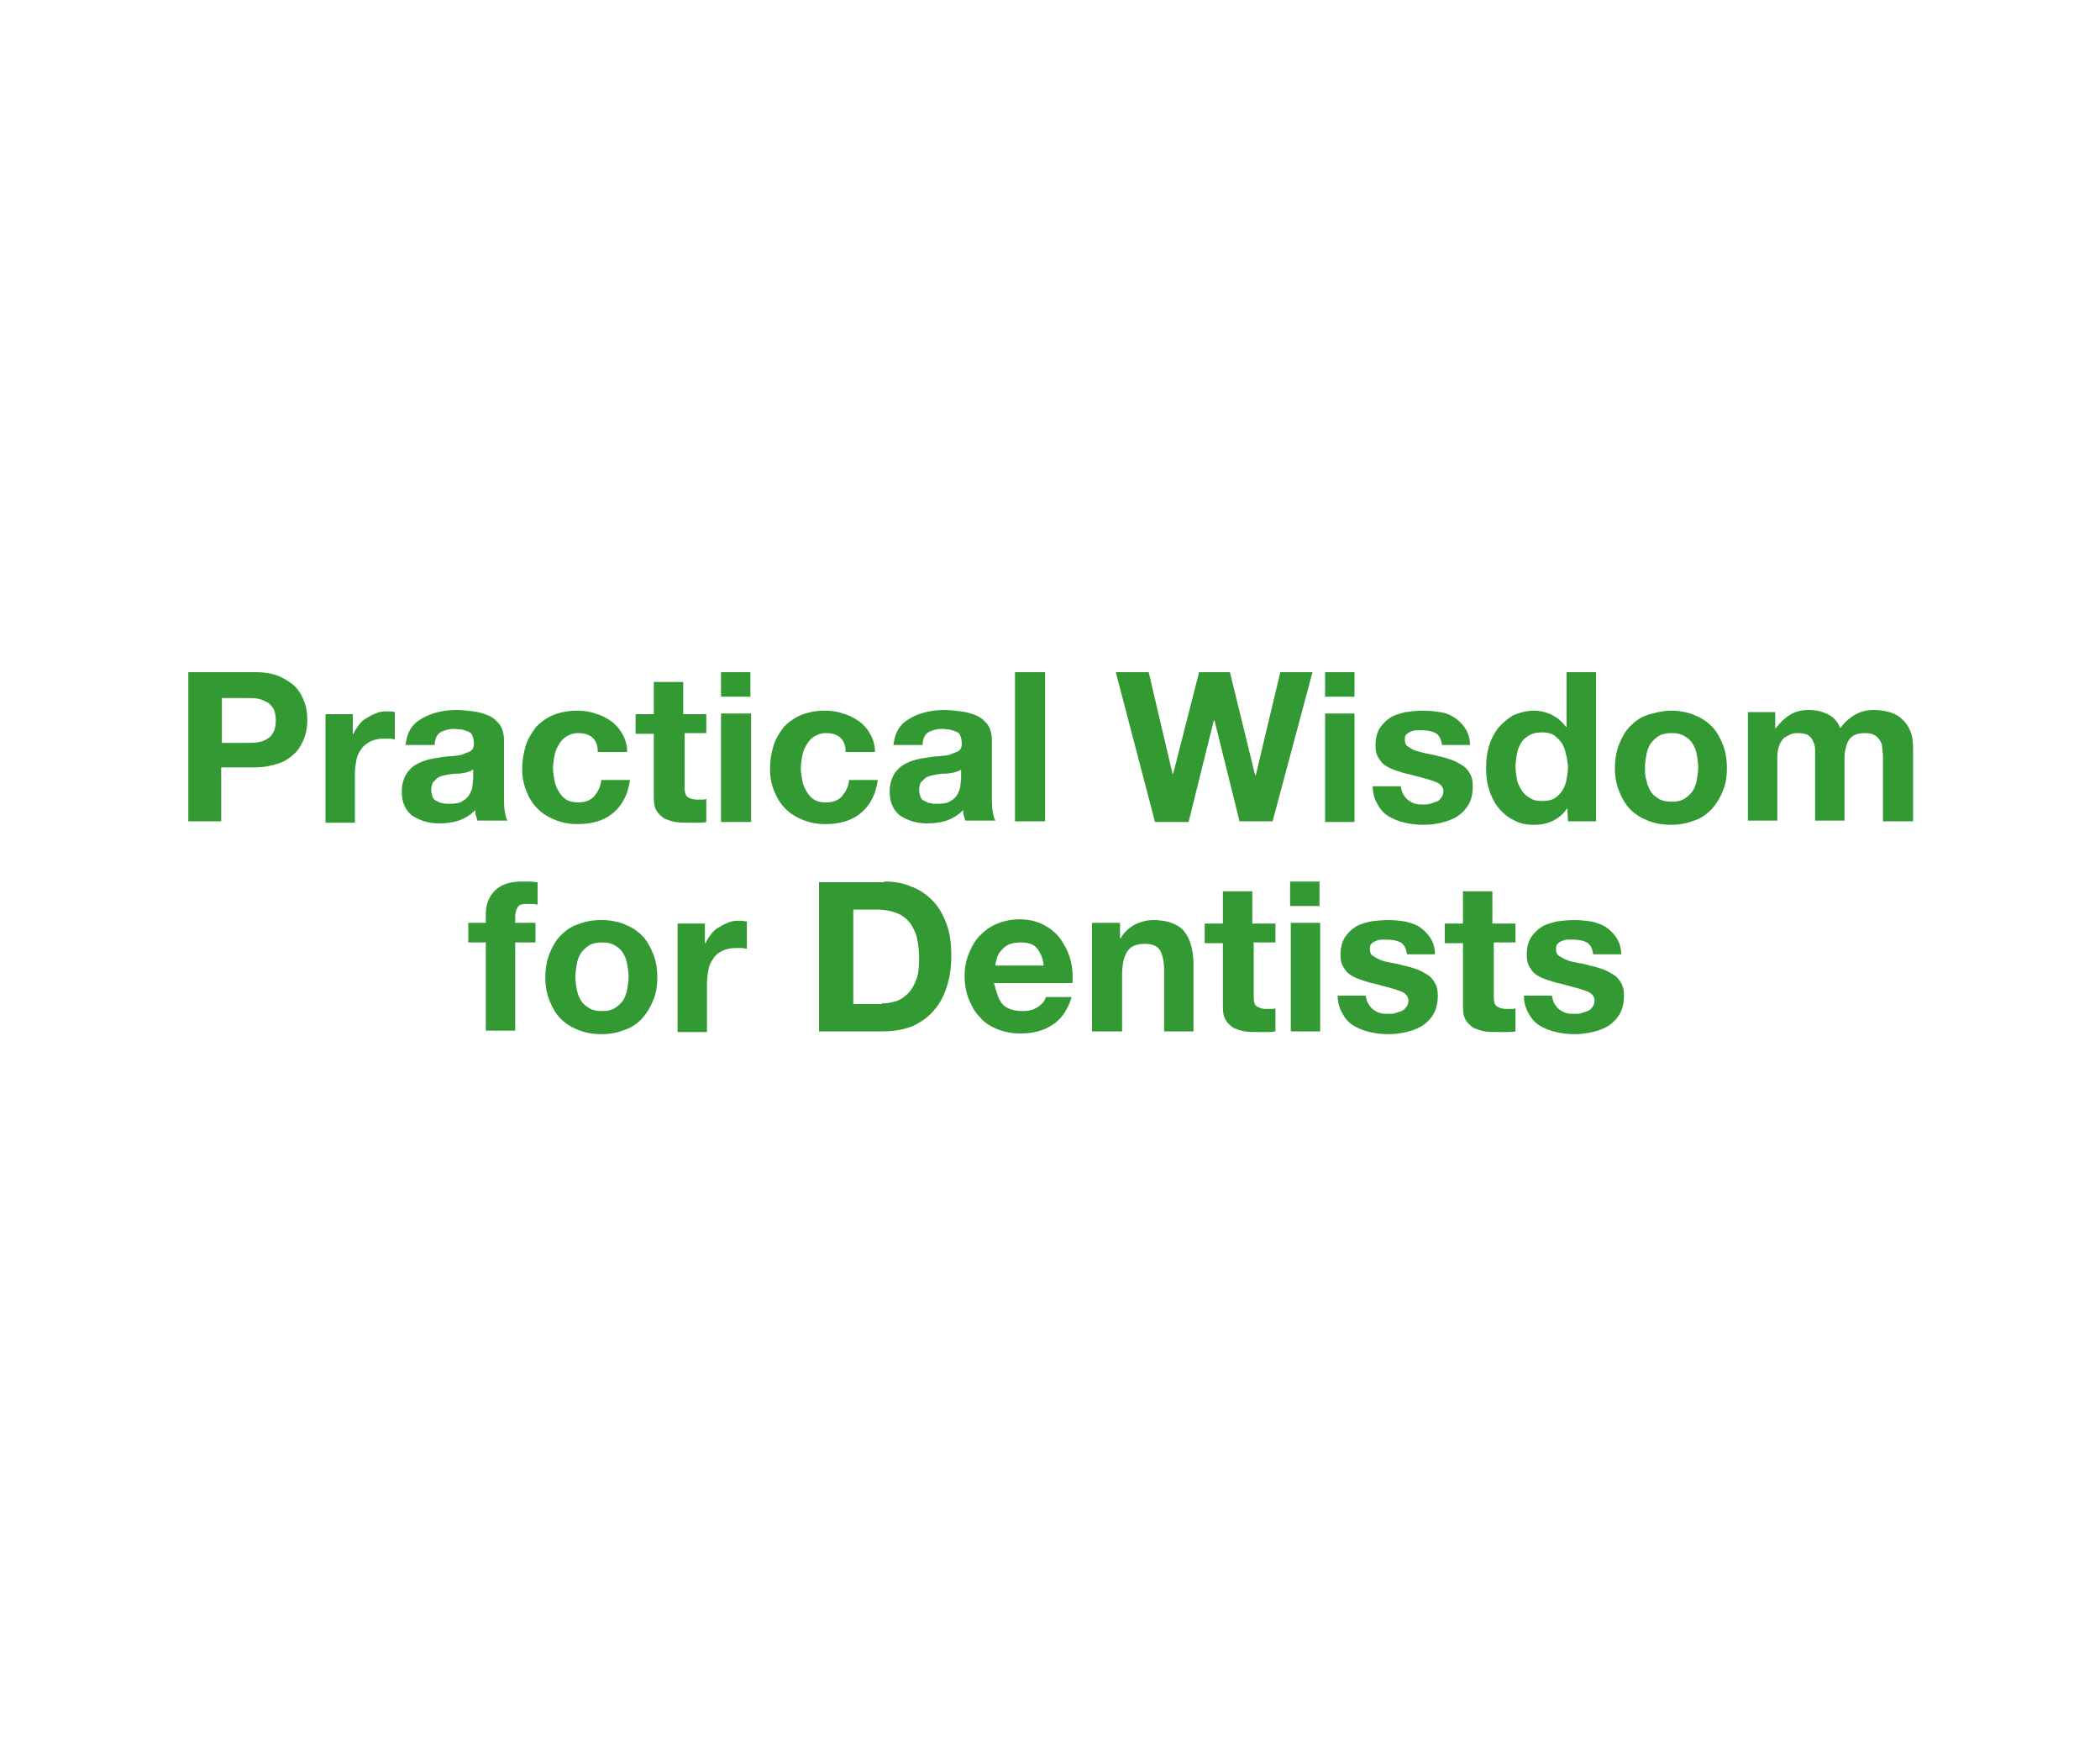
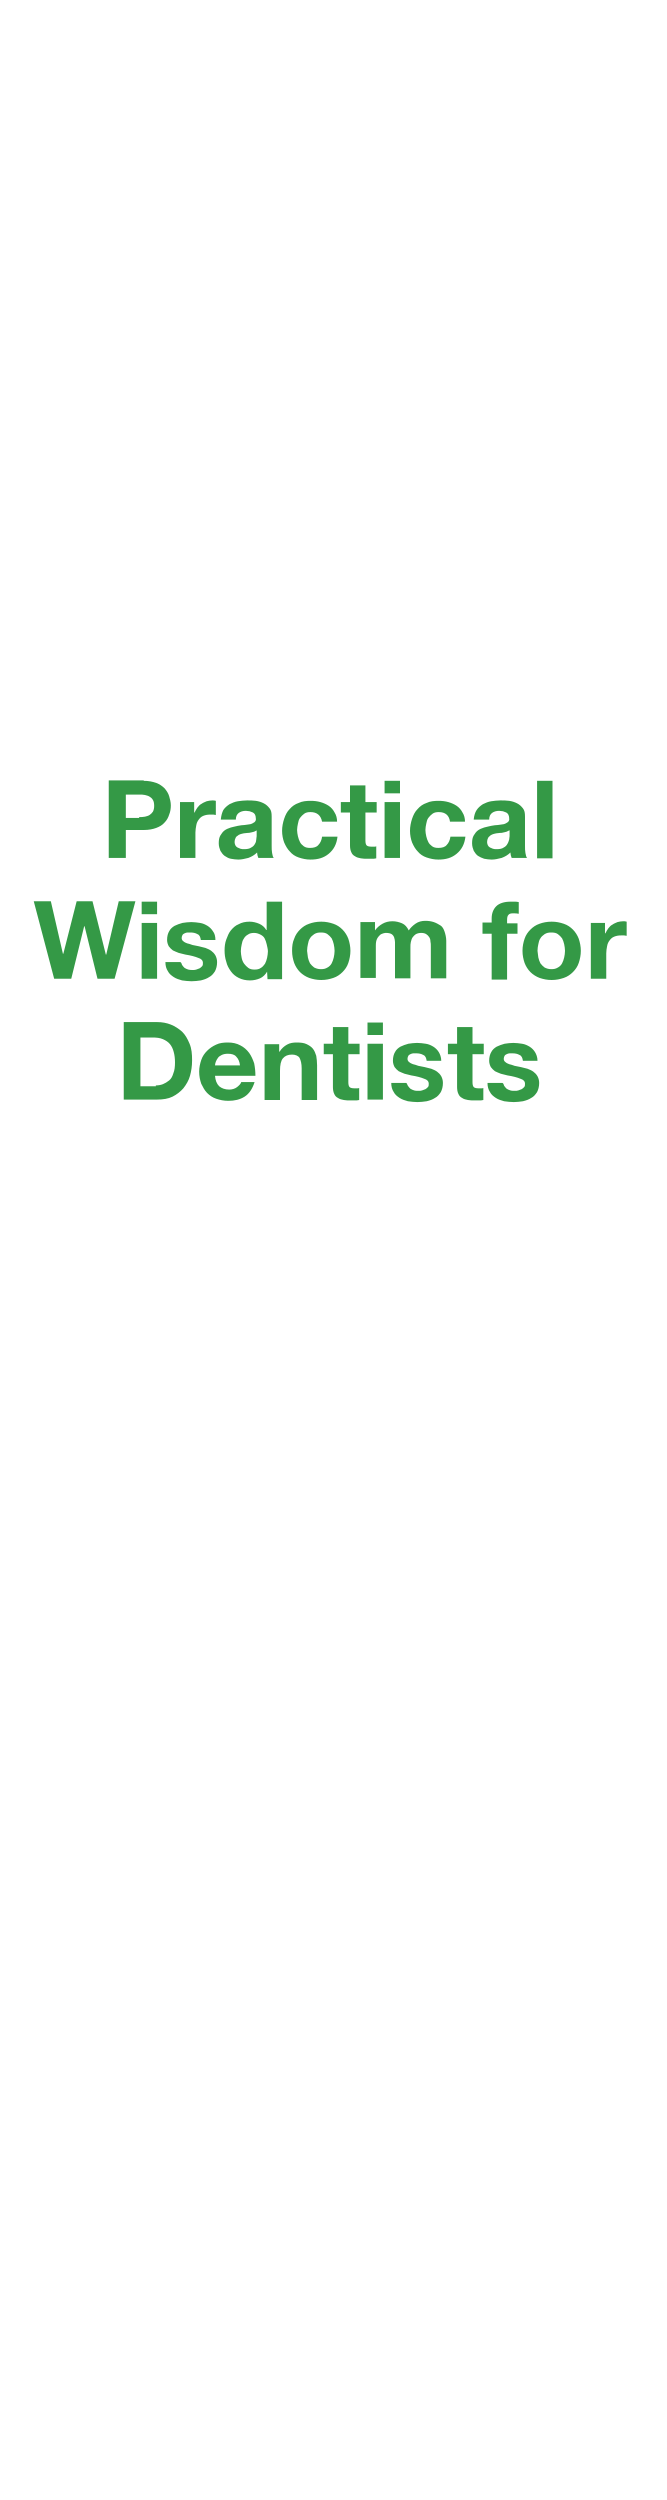
- <svg xmlns="http://www.w3.org/2000/svg" id="Layer_1" viewBox="0 0 300 250">
-   <style>.st0{fill:#393}</style>
-   <path class="st0" d="M36.5 96c1.3 0 2.5.2 3.4.6s1.7.9 2.3 1.5c.6.6 1 1.4 1.3 2.2s.4 1.7.4 2.5c0 .9-.1 1.7-.4 2.5s-.7 1.6-1.3 2.2c-.6.6-1.4 1.2-2.3 1.5s-2.1.6-3.4.6h-4.9v7.7h-4.7V96h9.6zm-1.2 10.1c.5 0 1.1 0 1.6-.1s.9-.2 1.3-.5c.4-.2.7-.6.9-1 .2-.4.3-1 .3-1.6s-.1-1.2-.3-1.6c-.2-.4-.5-.7-.9-1-.4-.2-.8-.4-1.3-.5-.5-.1-1-.1-1.6-.1h-3.6v6.4h3.6zM50.4 101.9v2.9h.1c.2-.5.5-.9.8-1.3.3-.4.7-.8 1.2-1 .4-.3.9-.5 1.4-.7.5-.2 1-.2 1.6-.2.3 0 .6 0 .9.1v3.9c-.2 0-.4-.1-.7-.1h-.8c-.8 0-1.4.1-2 .4-.5.3-1 .6-1.3 1.1-.3.4-.6 1-.7 1.6-.1.6-.2 1.2-.2 1.9v7h-4.2V102h3.9zM57.9 106.7c.1-1 .3-1.8.7-2.5s1-1.2 1.7-1.6c.7-.4 1.4-.7 2.3-.9.8-.2 1.7-.3 2.6-.3.8 0 1.6.1 2.4.2.8.1 1.5.3 2.2.6.7.3 1.2.8 1.6 1.3.4.6.6 1.3.6 2.3v8c0 .7 0 1.4.1 2 .1.6.2 1.1.4 1.4h-4.3c-.1-.2-.1-.5-.2-.7-.1-.2-.1-.5-.1-.8-.7.7-1.5 1.2-2.4 1.5-.9.3-1.9.4-2.8.4-.7 0-1.4-.1-2.1-.3-.6-.2-1.2-.5-1.7-.8-.5-.4-.9-.9-1.1-1.4-.3-.6-.4-1.3-.4-2.1 0-.9.2-1.6.5-2.2.3-.6.7-1 1.2-1.4.5-.3 1-.6 1.7-.8.6-.2 1.3-.3 1.9-.4.6-.1 1.3-.2 1.9-.2.6-.1 1.2-.1 1.6-.3s.9-.3 1.1-.5c.3-.2.4-.6.4-1 0-.5-.1-.8-.2-1.1s-.3-.5-.6-.6c-.2-.1-.5-.2-.9-.3-.3 0-.7-.1-1.1-.1-.8 0-1.5.2-2 .5s-.8 1-.8 1.8h-4.2zm9.8 3.1c-.2.2-.4.3-.7.4-.3.1-.6.2-.9.2-.3.1-.6.1-1 .1s-.7.1-1 .1c-.3.1-.6.1-.9.2s-.6.2-.8.4l-.6.6c-.1.3-.2.6-.2 1s.1.7.2 1c.1.3.3.5.6.6.2.1.5.3.8.3.3.1.6.1 1 .1.8 0 1.5-.1 1.9-.4.5-.3.8-.6 1-1s.4-.8.4-1.2c0-.4.1-.7.1-1v-1.4zM82.6 104.7c-.7 0-1.2.2-1.7.5s-.8.7-1.1 1.2c-.3.5-.5 1-.6 1.6-.1.6-.2 1.2-.2 1.7 0 .6.1 1.1.2 1.7.1.6.3 1.1.6 1.6s.6.9 1.1 1.2c.5.3 1 .4 1.7.4 1 0 1.8-.3 2.3-.9.5-.6.9-1.3 1-2.3H90c-.3 2.1-1.1 3.6-2.4 4.7-1.3 1.1-3 1.6-5.1 1.6-1.2 0-2.2-.2-3.2-.6-1-.4-1.8-.9-2.5-1.6-.7-.7-1.2-1.5-1.6-2.5-.4-1-.6-2-.6-3.2 0-1.2.2-2.3.5-3.3s.9-1.9 1.5-2.7c.7-.7 1.5-1.3 2.5-1.7 1-.4 2.1-.6 3.3-.6.9 0 1.8.1 2.6.4.8.2 1.6.6 2.3 1.1.7.5 1.2 1.1 1.6 1.8.4.7.7 1.6.7 2.6h-4.2c0-1.8-1-2.7-2.8-2.7zM100.9 101.9v2.8h-3.1v7.7c0 .7.1 1.2.4 1.4.2.2.7.4 1.4.4h.7c.2 0 .4 0 .6-.1v3.3c-.4.1-.8.1-1.2.1h-1.3c-.7 0-1.3 0-1.9-.1-.6-.1-1.1-.3-1.6-.5-.4-.3-.8-.6-1.1-1.1-.3-.5-.4-1.1-.4-1.9v-9.1h-2.6V102h2.6v-4.6h4.2v4.6h3.3zM103 99.5V96h4.2v3.5H103zm4.3 2.4v15.5H103v-15.5h4.3zM118 104.7c-.7 0-1.2.2-1.7.5s-.8.7-1.1 1.2c-.3.5-.5 1-.6 1.6-.1.6-.2 1.2-.2 1.7 0 .6.1 1.1.2 1.7.1.6.3 1.1.6 1.6s.6.9 1.1 1.2c.5.3 1 .4 1.7.4 1 0 1.8-.3 2.3-.9.5-.6.9-1.3 1-2.3h4.1c-.3 2.1-1.1 3.6-2.4 4.7-1.3 1.1-3 1.6-5.1 1.6-1.2 0-2.2-.2-3.2-.6-1-.4-1.8-.9-2.5-1.6-.7-.7-1.2-1.5-1.6-2.5-.4-1-.6-2-.6-3.2 0-1.2.2-2.3.5-3.3s.9-1.9 1.5-2.7c.7-.7 1.5-1.3 2.5-1.7 1-.4 2.1-.6 3.3-.6.9 0 1.8.1 2.6.4.8.2 1.6.6 2.3 1.1.7.5 1.2 1.1 1.6 1.8.4.7.7 1.6.7 2.6h-4.2c0-1.8-1-2.7-2.8-2.7zM127.6 106.7c.1-1 .3-1.8.7-2.5s1-1.2 1.7-1.6c.7-.4 1.4-.7 2.3-.9.8-.2 1.7-.3 2.6-.3.8 0 1.6.1 2.4.2.8.1 1.5.3 2.2.6.7.3 1.2.8 1.6 1.3.4.6.6 1.3.6 2.3v8c0 .7 0 1.4.1 2 .1.6.2 1.1.4 1.4h-4.3c-.1-.2-.1-.5-.2-.7-.1-.2-.1-.5-.1-.8-.7.7-1.5 1.2-2.4 1.5-.9.3-1.9.4-2.8.4-.7 0-1.4-.1-2.1-.3-.6-.2-1.2-.5-1.7-.8-.5-.4-.9-.9-1.1-1.4-.3-.6-.4-1.3-.4-2.1 0-.9.2-1.6.5-2.2.3-.6.7-1 1.2-1.4.5-.3 1-.6 1.7-.8.6-.2 1.3-.3 1.9-.4.6-.1 1.3-.2 1.9-.2.6-.1 1.2-.1 1.6-.3s.9-.3 1.1-.5c.3-.2.4-.6.4-1 0-.5-.1-.8-.2-1.1s-.3-.5-.6-.6c-.2-.1-.5-.2-.9-.3-.3 0-.7-.1-1.1-.1-.8 0-1.5.2-2 .5s-.8 1-.8 1.8h-4.2zm9.8 3.1c-.2.2-.4.3-.7.4-.3.1-.6.2-.9.2-.3.1-.6.1-1 .1s-.7.1-1 .1c-.3.1-.6.1-.9.2s-.6.2-.8.4l-.6.6c-.1.3-.2.6-.2 1s.1.7.2 1c.1.3.3.5.6.6.2.1.5.3.8.3.3.1.6.1 1 .1.8 0 1.5-.1 1.9-.4.5-.3.8-.6 1-1s.4-.8.4-1.2c0-.4.1-.7.1-1v-1.4zM149.3 96v21.3H145V96h4.3zM177.1 117.4l-3.6-14.5h-.1l-3.6 14.5H165L159.4 96h4.7l3.4 14.5h.1l3.7-14.5h4.4l3.6 14.7h.1l3.5-14.7h4.6l-5.7 21.3h-4.7zM189.3 99.5V96h4.2v3.5h-4.2zm4.2 2.4v15.5h-4.2v-15.5h4.2zM200.5 113.5c.2.3.4.6.7.8.3.2.6.4 1 .5.4.1.8.1 1.2.1.3 0 .6 0 .9-.1l.9-.3c.3-.1.5-.3.7-.6.2-.2.3-.6.3-.9 0-.6-.4-1.1-1.3-1.4-.8-.3-2-.6-3.5-1-.6-.1-1.2-.3-1.8-.5s-1.1-.4-1.6-.7c-.5-.3-.8-.7-1.1-1.2s-.4-1-.4-1.7c0-1 .2-1.8.6-2.5.4-.6.9-1.1 1.5-1.5.6-.4 1.4-.6 2.2-.8.8-.1 1.6-.2 2.5-.2s1.6.1 2.4.2 1.5.4 2.1.8c.6.4 1.1.9 1.5 1.5.4.6.7 1.4.7 2.4h-4c-.1-.8-.4-1.4-.9-1.7-.6-.3-1.2-.4-2-.4h-.8c-.3 0-.5.1-.8.2-.2.1-.4.2-.6.4-.2.2-.2.4-.2.8s.1.7.4.9c.3.2.6.4 1.1.6.4.1 1 .3 1.5.4s1.2.2 1.8.4c.6.1 1.2.3 1.8.5.6.2 1.1.5 1.6.8.5.3.8.7 1.1 1.2.3.5.4 1.1.4 1.8 0 1-.2 1.9-.6 2.6-.4.7-.9 1.2-1.6 1.7-.7.4-1.4.7-2.3.9-.8.2-1.7.3-2.6.3-.9 0-1.8-.1-2.6-.3-.9-.2-1.6-.5-2.3-.9s-1.2-1-1.6-1.7c-.4-.7-.7-1.5-.7-2.6h4c.1.5.2.9.4 1.2zM223.9 115.4c-.5.8-1.2 1.4-2 1.8-.8.4-1.7.6-2.7.6-1.2 0-2.2-.2-3-.7-.9-.4-1.6-1.1-2.2-1.8-.6-.8-1-1.6-1.3-2.6-.3-1-.4-2-.4-3.1 0-1 .1-2 .4-3 .3-1 .7-1.8 1.3-2.6.6-.7 1.3-1.3 2.1-1.8.9-.4 1.9-.7 3-.7.9 0 1.8.2 2.6.6s1.5 1 2 1.7h.1V96h4.2v21.3h-4l-.1-1.9zm-.2-7.7c-.1-.6-.3-1.1-.6-1.6-.3-.4-.7-.8-1.1-1.1-.5-.3-1-.4-1.7-.4s-1.3.1-1.8.4c-.5.3-.9.6-1.2 1.1s-.5 1-.6 1.6-.2 1.2-.2 1.8c0 .6.1 1.2.2 1.8.1.6.4 1.1.7 1.6.3.5.7.8 1.2 1.1.5.3 1 .4 1.7.4s1.3-.1 1.8-.4c.5-.3.8-.7 1.1-1.1.3-.5.5-1 .6-1.6.1-.6.2-1.2.2-1.9-.1-.5-.1-1.1-.3-1.7zM231.3 106.3c.4-1 .9-1.9 1.6-2.6.7-.7 1.5-1.3 2.5-1.6s2.1-.6 3.3-.6 2.3.2 3.3.6c1 .4 1.8.9 2.5 1.6.7.7 1.2 1.6 1.6 2.6.4 1 .6 2.1.6 3.4s-.2 2.4-.6 3.3c-.4 1-.9 1.8-1.6 2.6-.7.7-1.5 1.3-2.5 1.6-1 .4-2.1.6-3.3.6s-2.3-.2-3.3-.6-1.8-.9-2.5-1.6c-.7-.7-1.2-1.6-1.6-2.6-.4-1-.6-2.1-.6-3.3s.2-2.4.6-3.4zm3.9 5.1c.1.6.3 1.1.6 1.6s.7.8 1.2 1.1c.5.3 1.1.4 1.8.4s1.3-.1 1.8-.4c.5-.3.9-.7 1.2-1.1.3-.5.5-1 .6-1.6.1-.6.2-1.2.2-1.8s-.1-1.2-.2-1.8c-.1-.6-.3-1.1-.6-1.6s-.7-.8-1.2-1.1c-.5-.3-1.1-.4-1.8-.4s-1.3.1-1.8.4-.9.7-1.2 1.1c-.3.5-.5 1-.6 1.6-.1.6-.2 1.2-.2 1.8s0 1.3.2 1.8zM253.6 101.9v2.1h.1c.6-.8 1.2-1.4 2-1.9s1.7-.7 2.7-.7c1 0 1.9.2 2.7.6.8.4 1.4 1 1.8 2 .5-.7 1.1-1.3 1.9-1.8.8-.5 1.7-.8 2.8-.8.8 0 1.6.1 2.3.3.7.2 1.3.5 1.8 1 .5.4.9 1 1.2 1.7.3.7.4 1.6.4 2.6v10.3H269v-8.8c0-.5 0-1-.1-1.5 0-.5-.1-.9-.3-1.2-.2-.3-.4-.6-.8-.8-.3-.2-.8-.3-1.4-.3s-1.1.1-1.5.3c-.4.2-.7.5-.9.9-.2.4-.3.8-.4 1.3-.1.5-.1.9-.1 1.4v8.6h-4.2v-8.7-1.4c0-.5-.1-.9-.3-1.2-.1-.4-.4-.7-.7-.9-.3-.2-.9-.3-1.5-.3-.2 0-.5 0-.8.1-.3.1-.6.3-1 .5-.3.2-.6.6-.8 1.1-.2.5-.3 1.1-.3 1.8v9h-4.2v-15.5h3.9z" />
+ <svg xmlns="http://www.w3.org/2000/svg" id="Layer_1" viewBox="0 0 160 600">
+   <style>.st0{fill:#349946}</style>
+   <path class="st0" d="M34.5 187.4c1.2 0 2.1.2 3 .5.8.3 1.5.8 2 1.3.5.6.9 1.2 1.1 1.9.2.7.4 1.4.4 2.2 0 .7-.1 1.5-.4 2.2-.2.7-.6 1.4-1.1 1.9-.5.6-1.2 1-2 1.3-.8.3-1.8.5-3 .5h-4.3v6.7h-4.1v-18.6h8.4zm-1.1 8.7c.5 0 .9 0 1.4-.1.4-.1.8-.2 1.1-.4.3-.2.6-.5.8-.8.2-.4.3-.8.3-1.4s-.1-1.1-.3-1.4c-.2-.4-.5-.6-.8-.8-.3-.2-.7-.3-1.1-.4-.4-.1-.9-.1-1.4-.1h-3.2v5.6h3.2zM46.6 192.5v2.5h.1c.2-.4.4-.8.7-1.2.3-.4.6-.7 1-.9.4-.3.8-.4 1.2-.6.4-.1.9-.2 1.4-.2.2 0 .5 0 .8.1v3.4c-.2 0-.4-.1-.6-.1h-.7c-.7 0-1.2.1-1.7.3-.5.2-.8.5-1.1.9-.3.4-.5.8-.6 1.4s-.2 1.1-.2 1.7v6.1h-3.7v-13.4h3.4zM53 196.6c.1-.9.3-1.6.6-2.2.4-.6.9-1 1.5-1.4.6-.3 1.3-.6 2-.7.7-.1 1.5-.2 2.2-.2.7 0 1.4 0 2.1.1.7.1 1.3.3 1.9.6.6.3 1 .7 1.4 1.2.4.5.5 1.1.5 2v7c0 .6 0 1.2.1 1.7.1.6.2 1 .4 1.2H62c-.1-.2-.1-.4-.2-.6 0-.2-.1-.4-.1-.7-.6.6-1.3 1-2.1 1.3-.8.2-1.6.4-2.4.4-.6 0-1.2-.1-1.8-.2s-1-.4-1.5-.7c-.4-.3-.7-.7-1-1.2-.2-.5-.4-1.1-.4-1.8 0-.8.1-1.4.4-1.9.3-.5.6-.9 1-1.2.4-.3.9-.5 1.5-.7.5-.1 1.1-.3 1.7-.4.6-.1 1.1-.2 1.6-.2.5-.1 1-.1 1.4-.2.4-.1.7-.3 1-.5.2-.2.4-.5.3-.9 0-.4-.1-.7-.2-.9-.1-.2-.3-.4-.5-.5-.2-.1-.5-.2-.8-.3-.3 0-.6-.1-.9-.1-.7 0-1.3.2-1.7.5s-.7.8-.7 1.6H53zm8.6 2.7l-.6.3c-.2.1-.5.1-.8.2-.3.1-.6.1-.8.1-.3 0-.6.1-.9.1-.3.1-.6.1-.8.2-.3.1-.5.2-.7.4-.2.1-.4.3-.5.6-.1.2-.2.5-.2.9 0 .3.1.6.2.8.1.2.3.4.5.5s.5.2.7.3c.3.1.6.1.9.1.7 0 1.3-.1 1.7-.4.4-.2.7-.5.9-.9.2-.3.3-.7.3-1 0-.3.1-.6.1-.8v-1.4zM74.5 194.9c-.6 0-1.1.1-1.5.4-.4.3-.7.6-1 1-.3.4-.4.9-.5 1.4-.1.5-.2 1-.2 1.5s.1 1 .2 1.5.3 1 .5 1.4c.2.4.5.7.9 1 .4.3.9.4 1.5.4.9 0 1.6-.2 2-.7.5-.5.8-1.2.9-2H81c-.2 1.8-.9 3.1-2.1 4.1s-2.6 1.4-4.4 1.4c-1 0-1.9-.2-2.8-.5s-1.6-.8-2.1-1.4c-.6-.6-1-1.3-1.4-2.2-.3-.8-.5-1.8-.5-2.8 0-1 .2-2 .5-2.9.3-.9.7-1.7 1.3-2.3.6-.7 1.3-1.2 2.2-1.5.8-.4 1.8-.5 2.9-.5.8 0 1.6.1 2.3.3.7.2 1.4.5 2 .9s1.1 1 1.4 1.6c.4.6.6 1.4.6 2.2h-3.6c-.3-1.5-1.2-2.3-2.8-2.3zM90.4 192.5v2.5h-2.7v6.7c0 .6.1 1 .3 1.2.2.2.6.3 1.2.3h.6c.2 0 .4 0 .5-.1v2.9c-.3.1-.7.1-1 .1h-1.1c-.6 0-1.1 0-1.6-.1s-1-.2-1.4-.5c-.4-.2-.7-.5-.9-1-.2-.4-.3-1-.3-1.6V195h-2.2v-2.5H84v-4h3.7v4h2.7zM92.3 190.4v-3H96v3h-3.7zm3.7 2.1v13.4h-3.7v-13.4H96zM105.3 194.9c-.6 0-1.1.1-1.5.4-.4.3-.7.6-1 1-.3.4-.4.9-.5 1.4-.1.5-.2 1-.2 1.5s.1 1 .2 1.5.3 1 .5 1.4c.2.4.5.7.9 1 .4.3.9.4 1.5.4.9 0 1.6-.2 2-.7.5-.5.8-1.2.9-2h3.6c-.2 1.8-.9 3.1-2.1 4.1s-2.6 1.4-4.4 1.4c-1 0-1.9-.2-2.8-.5s-1.6-.8-2.1-1.4c-.6-.6-1-1.3-1.4-2.2-.3-.8-.5-1.8-.5-2.8 0-1 .2-2 .5-2.9.3-.9.7-1.7 1.3-2.3.6-.7 1.3-1.2 2.2-1.5.8-.4 1.8-.5 2.9-.5.8 0 1.6.1 2.3.3.7.2 1.4.5 2 .9s1.1 1 1.4 1.6c.4.6.6 1.4.6 2.2H108c-.2-1.5-1.1-2.3-2.7-2.3zM113.7 196.6c.1-.9.3-1.6.7-2.2.4-.6.9-1 1.5-1.4.6-.3 1.3-.6 2-.7.7-.1 1.5-.2 2.2-.2.7 0 1.4 0 2.1.1.7.1 1.3.3 1.9.6.6.3 1 .7 1.4 1.2.4.5.5 1.1.5 2v7c0 .6 0 1.2.1 1.7.1.6.2 1 .4 1.2h-3.7c-.1-.2-.1-.4-.2-.6 0-.2-.1-.4-.1-.7-.6.6-1.3 1-2.1 1.3-.8.2-1.6.4-2.4.4-.6 0-1.2-.1-1.8-.2-.6-.2-1-.4-1.5-.7-.4-.3-.7-.7-1-1.2-.2-.5-.4-1.1-.4-1.8 0-.8.1-1.4.4-1.9.3-.5.6-.9 1-1.2.4-.3.9-.5 1.5-.7.5-.1 1.1-.3 1.7-.4.6-.1 1.1-.2 1.6-.2.5-.1 1-.1 1.4-.2s.7-.3 1-.5c.2-.2.4-.5.3-.9 0-.4-.1-.7-.2-.9-.1-.2-.3-.4-.5-.5-.2-.1-.5-.2-.8-.3-.3 0-.6-.1-.9-.1-.7 0-1.3.2-1.7.5s-.7.8-.7 1.6h-3.7zm8.5 2.7l-.6.3c-.2.1-.5.1-.8.2-.3.1-.5.1-.8.1-.3 0-.6.1-.9.1-.3.1-.6.1-.8.2s-.5.2-.7.4-.4.3-.5.6c-.1.2-.2.5-.2.9 0 .3.1.6.2.8.1.2.3.4.5.5s.5.2.7.3c.3.1.6.1.9.1.7 0 1.3-.1 1.7-.4.4-.2.7-.5.9-.9.2-.3.3-.7.4-1 0-.3.1-.6.1-.8v-1.4zM132.6 187.4V206h-3.7v-18.6h3.7z" />
  <g>
-     <path class="st0" d="M66.9 134.6v-2.8h2.5v-1.2c0-1.4.4-2.5 1.3-3.4.9-.9 2.2-1.3 3.9-1.3h1.1c.4 0 .7.1 1.1.1v3.2c-.5-.1-1-.1-1.6-.1-.6 0-1 .1-1.2.4-.2.3-.4.7-.4 1.4v.9h2.9v2.8h-2.9v12.6h-4.2v-12.6h-2.5zM78.5 136.2c.4-1 .9-1.9 1.6-2.6.7-.7 1.5-1.3 2.5-1.6 1-.4 2.1-.6 3.3-.6s2.3.2 3.3.6c1 .4 1.8.9 2.5 1.6.7.7 1.2 1.6 1.6 2.6.4 1 .6 2.1.6 3.4s-.2 2.4-.6 3.3c-.4 1-.9 1.8-1.6 2.6-.7.7-1.5 1.3-2.5 1.6-1 .4-2.1.6-3.3.6s-2.3-.2-3.3-.6c-1-.4-1.8-.9-2.5-1.6-.7-.7-1.2-1.6-1.6-2.6-.4-1-.6-2.1-.6-3.3s.2-2.4.6-3.4zm3.9 5.1c.1.6.3 1.1.6 1.6s.7.8 1.2 1.1c.5.3 1.1.4 1.8.4s1.3-.1 1.8-.4c.5-.3.9-.7 1.2-1.1.3-.5.5-1 .6-1.6.1-.6.2-1.2.2-1.8s-.1-1.2-.2-1.8c-.1-.6-.3-1.1-.6-1.6s-.7-.8-1.2-1.1c-.5-.3-1.1-.4-1.8-.4s-1.3.1-1.8.4c-.5.3-.9.7-1.2 1.1-.3.5-.5 1-.6 1.6-.1.6-.2 1.2-.2 1.8s.1 1.3.2 1.8zM100.7 131.8v2.9h.1c.2-.5.5-.9.8-1.3.3-.4.7-.8 1.2-1 .4-.3.9-.5 1.4-.7.5-.2 1-.2 1.6-.2.3 0 .6.1.9.1v3.9c-.2 0-.4-.1-.7-.1h-.8c-.8 0-1.4.1-2 .4s-1 .6-1.3 1.1c-.3.4-.6 1-.7 1.6s-.2 1.2-.2 1.9v7h-4.2v-15.5h3.9zM126.3 125.9c1.4 0 2.7.2 3.8.7 1.2.4 2.2 1.1 3.1 2s1.5 2 2 3.3c.5 1.3.7 2.9.7 4.6 0 1.6-.2 3-.6 4.3-.4 1.3-1 2.5-1.8 3.4-.8 1-1.8 1.7-3 2.3-1.2.5-2.6.8-4.3.8H117V126h9.3zm-.3 17.4c.7 0 1.3-.1 2-.3.6-.2 1.2-.6 1.7-1.1.5-.5.9-1.2 1.2-2 .3-.8.4-1.8.4-3 0-1.1-.1-2-.3-2.9-.2-.9-.6-1.6-1-2.2-.5-.6-1.1-1.1-1.9-1.4s-1.8-.5-2.9-.5h-3.3v13.5h4.1zM143.3 143.5c.6.6 1.6.9 2.8.9.9 0 1.6-.2 2.2-.6.6-.4 1-.9 1.1-1.4h3.7c-.6 1.9-1.5 3.2-2.8 4-1.2.8-2.7 1.2-4.5 1.2-1.2 0-2.3-.2-3.3-.6s-1.8-.9-2.5-1.7c-.7-.7-1.2-1.6-1.6-2.6-.4-1-.6-2.1-.6-3.3 0-1.2.2-2.2.6-3.2.4-1 .9-1.9 1.6-2.6.7-.7 1.5-1.3 2.5-1.7 1-.4 2-.6 3.2-.6 1.3 0 2.5.3 3.4.8 1 .5 1.8 1.2 2.4 2 .6.9 1.1 1.8 1.4 2.9.3 1.1.4 2.2.3 3.4H142c.4 1.5.7 2.5 1.3 3.1zm4.8-8.1c-.5-.6-1.3-.8-2.3-.8-.7 0-1.2.1-1.7.3-.4.2-.8.5-1.1.9-.3.3-.5.7-.6 1.1-.1.4-.2.7-.2 1h6.9c-.1-1.1-.5-1.9-1-2.5zM160 131.8v2.2h.1c.5-.9 1.2-1.5 2.1-2 .9-.4 1.7-.6 2.6-.6 1.1 0 2.1.2 2.8.5.7.3 1.3.7 1.7 1.3.4.5.7 1.2.9 2s.3 1.7.3 2.6v9.5h-4.2v-8.7c0-1.3-.2-2.2-.6-2.9-.4-.6-1.1-.9-2.1-.9-1.2 0-2 .3-2.5 1s-.8 1.8-.8 3.4v8.1H156v-15.5h4zM182.2 131.8v2.8h-3.1v7.7c0 .7.1 1.2.4 1.4s.7.4 1.4.4h.7c.2 0 .4 0 .6-.1v3.3c-.4.1-.8.1-1.2.1h-1.3c-.7 0-1.3 0-1.9-.1-.6-.1-1.1-.3-1.6-.5-.4-.3-.8-.6-1.1-1.1-.3-.5-.4-1.1-.4-1.9v-9.1h-2.6v-2.8h2.6v-4.6h4.2v4.6h3.3zM184.3 129.4v-3.5h4.2v3.5h-4.2zm4.3 2.4v15.5h-4.2v-15.5h4.2zM195.5 143.4c.2.3.4.6.7.8.3.2.6.4 1 .5s.8.1 1.2.1c.3 0 .6 0 .9-.1l.9-.3c.3-.1.5-.3.7-.6.2-.2.3-.6.3-.9 0-.6-.4-1.1-1.3-1.4-.8-.3-2-.6-3.5-1-.6-.1-1.2-.3-1.8-.5s-1.1-.4-1.6-.7c-.5-.3-.8-.7-1.1-1.2-.3-.5-.4-1-.4-1.7 0-1 .2-1.8.6-2.5.4-.6.9-1.1 1.5-1.5.6-.4 1.4-.6 2.2-.8.8-.1 1.6-.2 2.5-.2s1.6.1 2.4.2c.8.2 1.5.4 2.1.8.6.4 1.1.9 1.5 1.5.4.6.7 1.4.7 2.4h-4c-.1-.8-.4-1.4-.9-1.7-.6-.3-1.2-.4-2-.4h-.8c-.3 0-.5.1-.8.2-.2.1-.4.2-.6.4-.2.2-.2.4-.2.8s.1.7.4.9c.3.2.6.4 1.1.6s1 .3 1.5.4c.6.1 1.2.2 1.8.4.6.1 1.2.3 1.8.5.6.2 1.1.5 1.6.8.5.3.8.7 1.1 1.2.3.5.4 1.1.4 1.8 0 1-.2 1.9-.6 2.6-.4.7-.9 1.2-1.6 1.7-.7.4-1.4.7-2.3.9s-1.7.3-2.6.3c-.9 0-1.8-.1-2.6-.3-.9-.2-1.6-.5-2.3-.9s-1.2-1-1.6-1.7-.7-1.5-.7-2.6h4c.1.5.2.9.4 1.2zM216.5 131.8v2.8h-3.1v7.7c0 .7.1 1.2.4 1.4s.7.4 1.4.4h.7c.2 0 .4 0 .6-.1v3.3c-.4.1-.8.1-1.2.1H214c-.7 0-1.3 0-1.9-.1-.6-.1-1.1-.3-1.6-.5-.4-.3-.8-.6-1.1-1.1-.3-.5-.4-1.1-.4-1.9v-9.1h-2.6v-2.8h2.6v-4.6h4.2v4.6h3.3zM222.1 143.4c.2.3.4.6.7.8.3.2.6.4 1 .5s.8.1 1.2.1c.3 0 .6 0 .9-.1l.9-.3c.3-.1.5-.3.7-.6.2-.2.3-.6.3-.9 0-.6-.4-1.1-1.3-1.4-.8-.3-2-.6-3.5-1-.6-.1-1.2-.3-1.8-.5s-1.1-.4-1.6-.7c-.5-.3-.8-.7-1.1-1.2-.3-.5-.4-1-.4-1.7 0-1 .2-1.8.6-2.5.4-.6.9-1.1 1.5-1.5.6-.4 1.4-.6 2.2-.8.8-.1 1.6-.2 2.5-.2s1.6.1 2.4.2c.8.2 1.5.4 2.1.8.6.4 1.1.9 1.5 1.5.4.6.7 1.4.7 2.4h-4c-.1-.8-.4-1.4-.9-1.7-.6-.3-1.2-.4-2-.4h-.8c-.3 0-.5.1-.8.2-.2.1-.4.2-.6.4-.2.2-.2.4-.2.8s.1.7.4.9c.3.2.6.4 1.1.6s1 .3 1.5.4c.6.1 1.2.2 1.8.4.6.1 1.2.3 1.8.5.6.2 1.1.5 1.6.8.5.3.8.7 1.1 1.2.3.5.4 1.1.4 1.8 0 1-.2 1.9-.6 2.6-.4.7-.9 1.2-1.6 1.7-.7.4-1.4.7-2.3.9s-1.7.3-2.6.3c-.9 0-1.8-.1-2.6-.3-.9-.2-1.6-.5-2.3-.9s-1.2-1-1.6-1.7-.7-1.5-.7-2.6h4c.1.5.2.9.4 1.2z" />
+     <path class="st0" d="M23.4 234.9l-3.1-12.6h-.1l-3.1 12.6H13l-4.9-18.6h4.1l2.9 12.6h.1l3.2-12.6h3.8l3.2 12.8h.1l3-12.8h4l-5 18.6h-4.1zM34 219.4v-3h3.7v3H34zm3.7 2.1v13.4H34v-13.4h3.7zM43.7 231.6c.2.3.4.5.6.7.3.2.6.3.9.4s.7.1 1.1.1c.3 0 .5 0 .8-.1s.5-.2.8-.3c.2-.1.4-.3.6-.5.2-.2.2-.5.2-.8 0-.6-.4-1-1.1-1.2-.7-.3-1.8-.6-3.1-.8-.5-.1-1.1-.3-1.6-.4-.5-.2-1-.4-1.4-.6-.4-.3-.7-.6-1-1-.2-.4-.4-.9-.4-1.5 0-.9.2-1.6.5-2.1.3-.6.8-1 1.3-1.3.6-.3 1.2-.5 1.9-.7.7-.1 1.4-.2 2.1-.2s1.4.1 2.1.2c.7.1 1.3.4 1.8.7.5.3 1 .8 1.3 1.3.4.5.6 1.2.6 2.1h-3.5c-.1-.7-.3-1.2-.8-1.4-.5-.3-1.1-.4-1.7-.4H45c-.2 0-.5.1-.7.2-.2.1-.4.2-.5.4-.1.2-.2.4-.2.7 0 .3.1.6.4.8.2.2.6.4.9.5.4.1.8.2 1.3.4l1.5.3c.5.1 1.1.3 1.6.4.5.2 1 .4 1.4.7s.7.6 1 1.1c.2.4.4.9.4 1.6 0 .9-.2 1.6-.5 2.2-.4.6-.8 1.1-1.4 1.4-.6.4-1.2.6-2 .8-.7.1-1.5.2-2.2.2-.8 0-1.5-.1-2.3-.2-.7-.2-1.4-.4-2-.8-.6-.4-1.1-.8-1.4-1.4-.4-.6-.6-1.3-.6-2.2h3.5c.3 0 .4.4.5.7zM64.1 233.2c-.4.7-1 1.3-1.7 1.6-.7.3-1.5.5-2.4.5-1 0-1.9-.2-2.7-.6s-1.4-.9-1.9-1.6c-.5-.7-.9-1.4-1.1-2.3-.3-.9-.4-1.8-.4-2.7 0-.9.1-1.8.4-2.6.3-.8.6-1.6 1.1-2.2.5-.6 1.1-1.2 1.9-1.5.7-.4 1.6-.6 2.6-.6.8 0 1.6.2 2.3.5.7.3 1.3.8 1.7 1.5h.1v-6.8h3.7V235h-3.5l-.1-1.8zm-.1-6.6c-.1-.5-.3-1-.5-1.4s-.6-.7-1-.9c-.4-.2-.9-.4-1.5-.4s-1.1.1-1.5.4c-.4.2-.8.6-1 1-.3.4-.4.9-.5 1.4-.1.5-.2 1-.2 1.6 0 .5.1 1 .2 1.6.1.5.3 1 .6 1.4.3.4.6.7 1 1 .4.3.9.4 1.5.4s1.1-.1 1.5-.4c.4-.2.7-.6 1-1 .2-.4.4-.9.5-1.4.1-.5.2-1.1.2-1.6s-.2-1.2-.3-1.7zM70.6 225.3c.3-.9.8-1.6 1.4-2.2.6-.6 1.3-1.1 2.2-1.4.8-.3 1.8-.5 2.9-.5s2 .2 2.9.5c.9.3 1.6.8 2.2 1.4.6.6 1.1 1.4 1.4 2.2.3.9.5 1.9.5 2.9s-.2 2-.5 2.9c-.3.9-.8 1.6-1.4 2.2-.6.6-1.3 1.1-2.2 1.4-.9.3-1.8.5-2.9.5s-2-.2-2.9-.5c-.8-.3-1.6-.8-2.2-1.4-.6-.6-1.1-1.4-1.4-2.2-.3-.9-.5-1.8-.5-2.9s.1-2 .5-2.9zm3.3 4.5c.1.5.3 1 .5 1.4.3.4.6.7 1 1 .4.2.9.4 1.6.4s1.1-.1 1.6-.4c.4-.2.8-.6 1-1s.4-.9.5-1.4c.1-.5.2-1 .2-1.6 0-.5-.1-1.1-.2-1.6s-.3-1-.5-1.4c-.3-.4-.6-.7-1-1-.4-.3-.9-.4-1.6-.4s-1.1.1-1.6.4c-.4.3-.8.6-1 1-.3.4-.4.9-.5 1.4-.1.5-.2 1-.2 1.6.1.5.1 1.1.2 1.6zM90 221.5v1.8c.5-.7 1.1-1.2 1.8-1.6s1.5-.6 2.4-.6c.8 0 1.6.2 2.3.5.7.3 1.2.9 1.6 1.7.4-.6.9-1.1 1.6-1.6.7-.5 1.5-.7 2.4-.7.7 0 1.4.1 2 .3.6.2 1.1.5 1.6.8s.8.9 1 1.5c.2.6.4 1.4.4 2.2v9h-3.7v-7.6c0-.5 0-.9-.1-1.3 0-.4-.1-.7-.3-1-.2-.3-.4-.5-.7-.7-.3-.2-.7-.3-1.2-.3s-.9.1-1.3.3c-.3.2-.6.5-.8.8s-.3.7-.4 1.1c-.1.4-.1.8-.1 1.2v7.5h-3.7v-7.5-1.2c0-.4-.1-.7-.2-1.1-.1-.3-.3-.6-.6-.8-.3-.2-.8-.3-1.3-.3-.2 0-.4 0-.7.1-.3.1-.6.2-.8.4s-.5.5-.7.9c-.2.4-.3.9-.3 1.6v7.8h-3.7v-13.4H90zM115.8 223.9v-2.5h2.2v-1c0-1.2.4-2.2 1.1-2.9s1.9-1.1 3.4-1.1h1c.3 0 .6 0 1 .1v2.8c-.4-.1-.9-.1-1.4-.1-.5 0-.9.1-1.1.4-.2.2-.3.6-.3 1.2v.8h2.5v2.5h-2.5v11H118v-11h-2.2zM125.9 225.3c.3-.9.8-1.6 1.4-2.2.6-.6 1.3-1.1 2.2-1.4.8-.3 1.8-.5 2.9-.5s2 .2 2.9.5c.9.3 1.6.8 2.2 1.4.6.6 1.1 1.4 1.4 2.2.3.9.5 1.9.5 2.9s-.2 2-.5 2.9c-.3.9-.8 1.6-1.4 2.2-.6.6-1.3 1.1-2.2 1.4-.9.3-1.8.5-2.9.5s-2-.2-2.9-.5c-.8-.3-1.6-.8-2.2-1.4-.6-.6-1.1-1.4-1.4-2.2-.3-.9-.5-1.8-.5-2.9s.2-2 .5-2.9zm3.3 4.5c.1.5.3 1 .5 1.4.3.4.6.7 1 1 .4.2.9.4 1.6.4s1.1-.1 1.6-.4c.4-.2.8-.6 1-1s.4-.9.5-1.4c.1-.5.2-1 .2-1.6 0-.5-.1-1.1-.2-1.6s-.3-1-.5-1.4c-.3-.4-.6-.7-1-1-.4-.3-.9-.4-1.6-.4s-1.1.1-1.6.4c-.4.3-.8.6-1 1-.3.4-.4.9-.5 1.4-.1.5-.2 1-.2 1.6.1.5.1 1.1.2 1.6zM145.2 221.5v2.5h.1c.2-.4.4-.8.7-1.2.3-.4.6-.7 1-.9.4-.3.8-.4 1.2-.6.4-.1.9-.2 1.4-.2.2 0 .5 0 .8.1v3.4c-.2 0-.4-.1-.6-.1h-.7c-.7 0-1.2.1-1.7.3-.5.2-.8.5-1.1.9-.3.4-.5.8-.6 1.4-.1.5-.2 1.1-.2 1.7v6.1h-3.7v-13.4h3.4z" />
+   </g>
+   <g>
+     <path class="st0" d="M37.7 245.3c1.2 0 2.3.2 3.3.6 1 .4 1.9 1 2.7 1.7.8.8 1.3 1.7 1.8 2.9s.6 2.5.6 4c0 1.4-.2 2.6-.5 3.7s-.9 2.1-1.6 3c-.7.8-1.6 1.5-2.6 2s-2.3.7-3.7.7h-8v-18.6h8zm-.3 15.2c.6 0 1.2-.1 1.7-.3s1-.5 1.5-.9.8-1 1-1.7c.3-.7.4-1.6.4-2.6 0-.9-.1-1.8-.3-2.5-.2-.8-.5-1.4-.9-1.9s-1-.9-1.7-1.2c-.7-.3-1.5-.4-2.5-.4h-2.9v11.7h3.7zM52.6 260.7c.6.5 1.4.8 2.4.8.7 0 1.4-.2 1.9-.6.5-.4.9-.8 1-1.2h3.2c-.5 1.6-1.3 2.8-2.4 3.5-1.1.7-2.4 1-3.9 1-1.1 0-2-.2-2.9-.5s-1.6-.8-2.2-1.4c-.6-.6-1-1.4-1.4-2.2-.3-.9-.5-1.8-.5-2.9 0-1 .2-1.9.5-2.8.3-.9.8-1.6 1.4-2.2.6-.6 1.3-1.1 2.2-1.5.8-.4 1.8-.5 2.8-.5 1.1 0 2.1.2 3 .7.8.4 1.5 1 2.1 1.8.5.7.9 1.6 1.2 2.5.2 1 .3 2 .3 3h-9.7c.1 1.1.4 1.9 1 2.5zm4.1-7.1c-.4-.5-1.1-.7-2-.7-.6 0-1.1.1-1.5.3-.4.2-.7.4-.9.7-.2.3-.4.6-.5.9-.1.3-.2.6-.2.9h6c-.1-.9-.4-1.6-.9-2.1zM67 250.5v1.9h.1c.5-.8 1.1-1.3 1.8-1.7.7-.4 1.5-.5 2.3-.5 1 0 1.8.1 2.4.4.6.3 1.1.6 1.5 1.1.4.5.6 1.1.8 1.7.1.7.2 1.4.2 2.3v8.3h-3.7v-7.6c0-1.1-.2-1.9-.5-2.5-.3-.5-1-.8-1.8-.8-1 0-1.7.3-2.2.9-.5.6-.7 1.6-.7 3v7h-3.7v-13.4H67zM86.3 250.5v2.5h-2.7v6.7c0 .6.1 1 .3 1.2.2.2.6.3 1.2.3h.6c.2 0 .4 0 .5-.1v2.9c-.3.1-.7.1-1 .1h-1.1c-.6 0-1.1 0-1.6-.1s-1-.2-1.4-.5c-.4-.2-.7-.5-.9-1-.2-.4-.3-1-.3-1.6V253h-2.2v-2.5h2.2v-4h3.7v4h2.7zM88.2 248.4v-3h3.7v3h-3.7zm3.7 2.1v13.4h-3.7v-13.4h3.7zM97.9 260.6c.2.3.4.5.6.7.3.2.6.3.9.4s.7.1 1.1.1c.3 0 .5 0 .8-.1s.5-.2.8-.3c.2-.1.4-.3.6-.5s.2-.5.2-.8c0-.6-.4-1-1.1-1.2-.7-.3-1.8-.6-3.1-.8-.5-.1-1.1-.3-1.6-.4-.5-.2-1-.4-1.4-.6-.4-.3-.7-.6-1-1-.2-.4-.4-.9-.4-1.5 0-.9.2-1.6.5-2.1.3-.6.8-1 1.3-1.3.6-.3 1.2-.5 1.9-.7.7-.1 1.4-.2 2.1-.2s1.4.1 2.1.2c.7.1 1.3.4 1.8.7.5.3 1 .8 1.3 1.3s.6 1.2.6 2.1h-3.5c-.1-.7-.3-1.2-.8-1.4-.5-.3-1.1-.4-1.7-.4h-.7c-.2 0-.5.1-.7.2-.2.1-.4.2-.5.4-.1.2-.2.4-.2.7 0 .3.1.6.4.8.2.2.6.4.9.5.4.1.8.2 1.3.4l1.5.3c.5.1 1.1.3 1.6.4.5.2 1 .4 1.4.7s.7.6 1 1.1c.2.4.4.9.4 1.6 0 .9-.2 1.6-.5 2.2-.4.6-.8 1.1-1.4 1.4-.6.4-1.2.6-2 .8-.7.1-1.5.2-2.2.2-.8 0-1.5-.1-2.3-.2-.7-.2-1.4-.4-2-.8-.6-.4-1.1-.8-1.4-1.4-.4-.6-.6-1.3-.6-2.2h3.5c.3 0 .3.4.5.7zM116.1 250.5v2.5h-2.7v6.7c0 .6.1 1 .3 1.2.2.2.6.3 1.2.3h.6c.2 0 .4 0 .5-.1v2.9c-.3.1-.7.1-1 .1h-1.1c-.6 0-1.1 0-1.6-.1s-1-.2-1.4-.5c-.4-.2-.7-.5-.9-1-.2-.4-.3-1-.3-1.6V253h-2.2v-2.5h2.2v-4h3.7v4h2.7zM121 260.6c.2.3.4.5.6.7.3.2.6.3.9.4s.7.1 1.1.1c.3 0 .5 0 .8-.1s.5-.2.8-.3c.2-.1.4-.3.6-.5s.2-.5.2-.8c0-.6-.4-1-1.1-1.2-.7-.3-1.8-.6-3.1-.8-.5-.1-1.1-.3-1.6-.4-.5-.2-1-.4-1.4-.6-.4-.3-.7-.6-1-1-.2-.4-.4-.9-.4-1.5 0-.9.2-1.6.5-2.1.3-.6.8-1 1.3-1.3.6-.3 1.2-.5 1.9-.7.7-.1 1.4-.2 2.1-.2s1.4.1 2.1.2c.7.1 1.3.4 1.8.7.5.3 1 .8 1.3 1.3s.6 1.2.6 2.1h-3.5c-.1-.7-.3-1.2-.8-1.4-.5-.3-1.1-.4-1.7-.4h-.7c-.2 0-.5.1-.7.2-.2.1-.4.2-.5.4-.1.2-.2.4-.2.7 0 .3.1.6.4.8.2.2.6.4.9.5.4.1.8.2 1.3.4l1.5.3c.5.1 1.1.3 1.6.4.5.2 1 .4 1.4.7s.7.6 1 1.1c.2.4.4.9.4 1.6 0 .9-.2 1.6-.5 2.2-.4.6-.8 1.1-1.4 1.4-.6.4-1.2.6-2 .8-.7.1-1.5.2-2.2.2-.8 0-1.5-.1-2.3-.2-.7-.2-1.4-.4-2-.8-.6-.4-1.1-.8-1.4-1.4-.4-.6-.6-1.3-.6-2.2h3.5c.3 0 .4.4.5.7z" />
  </g>
</svg>
